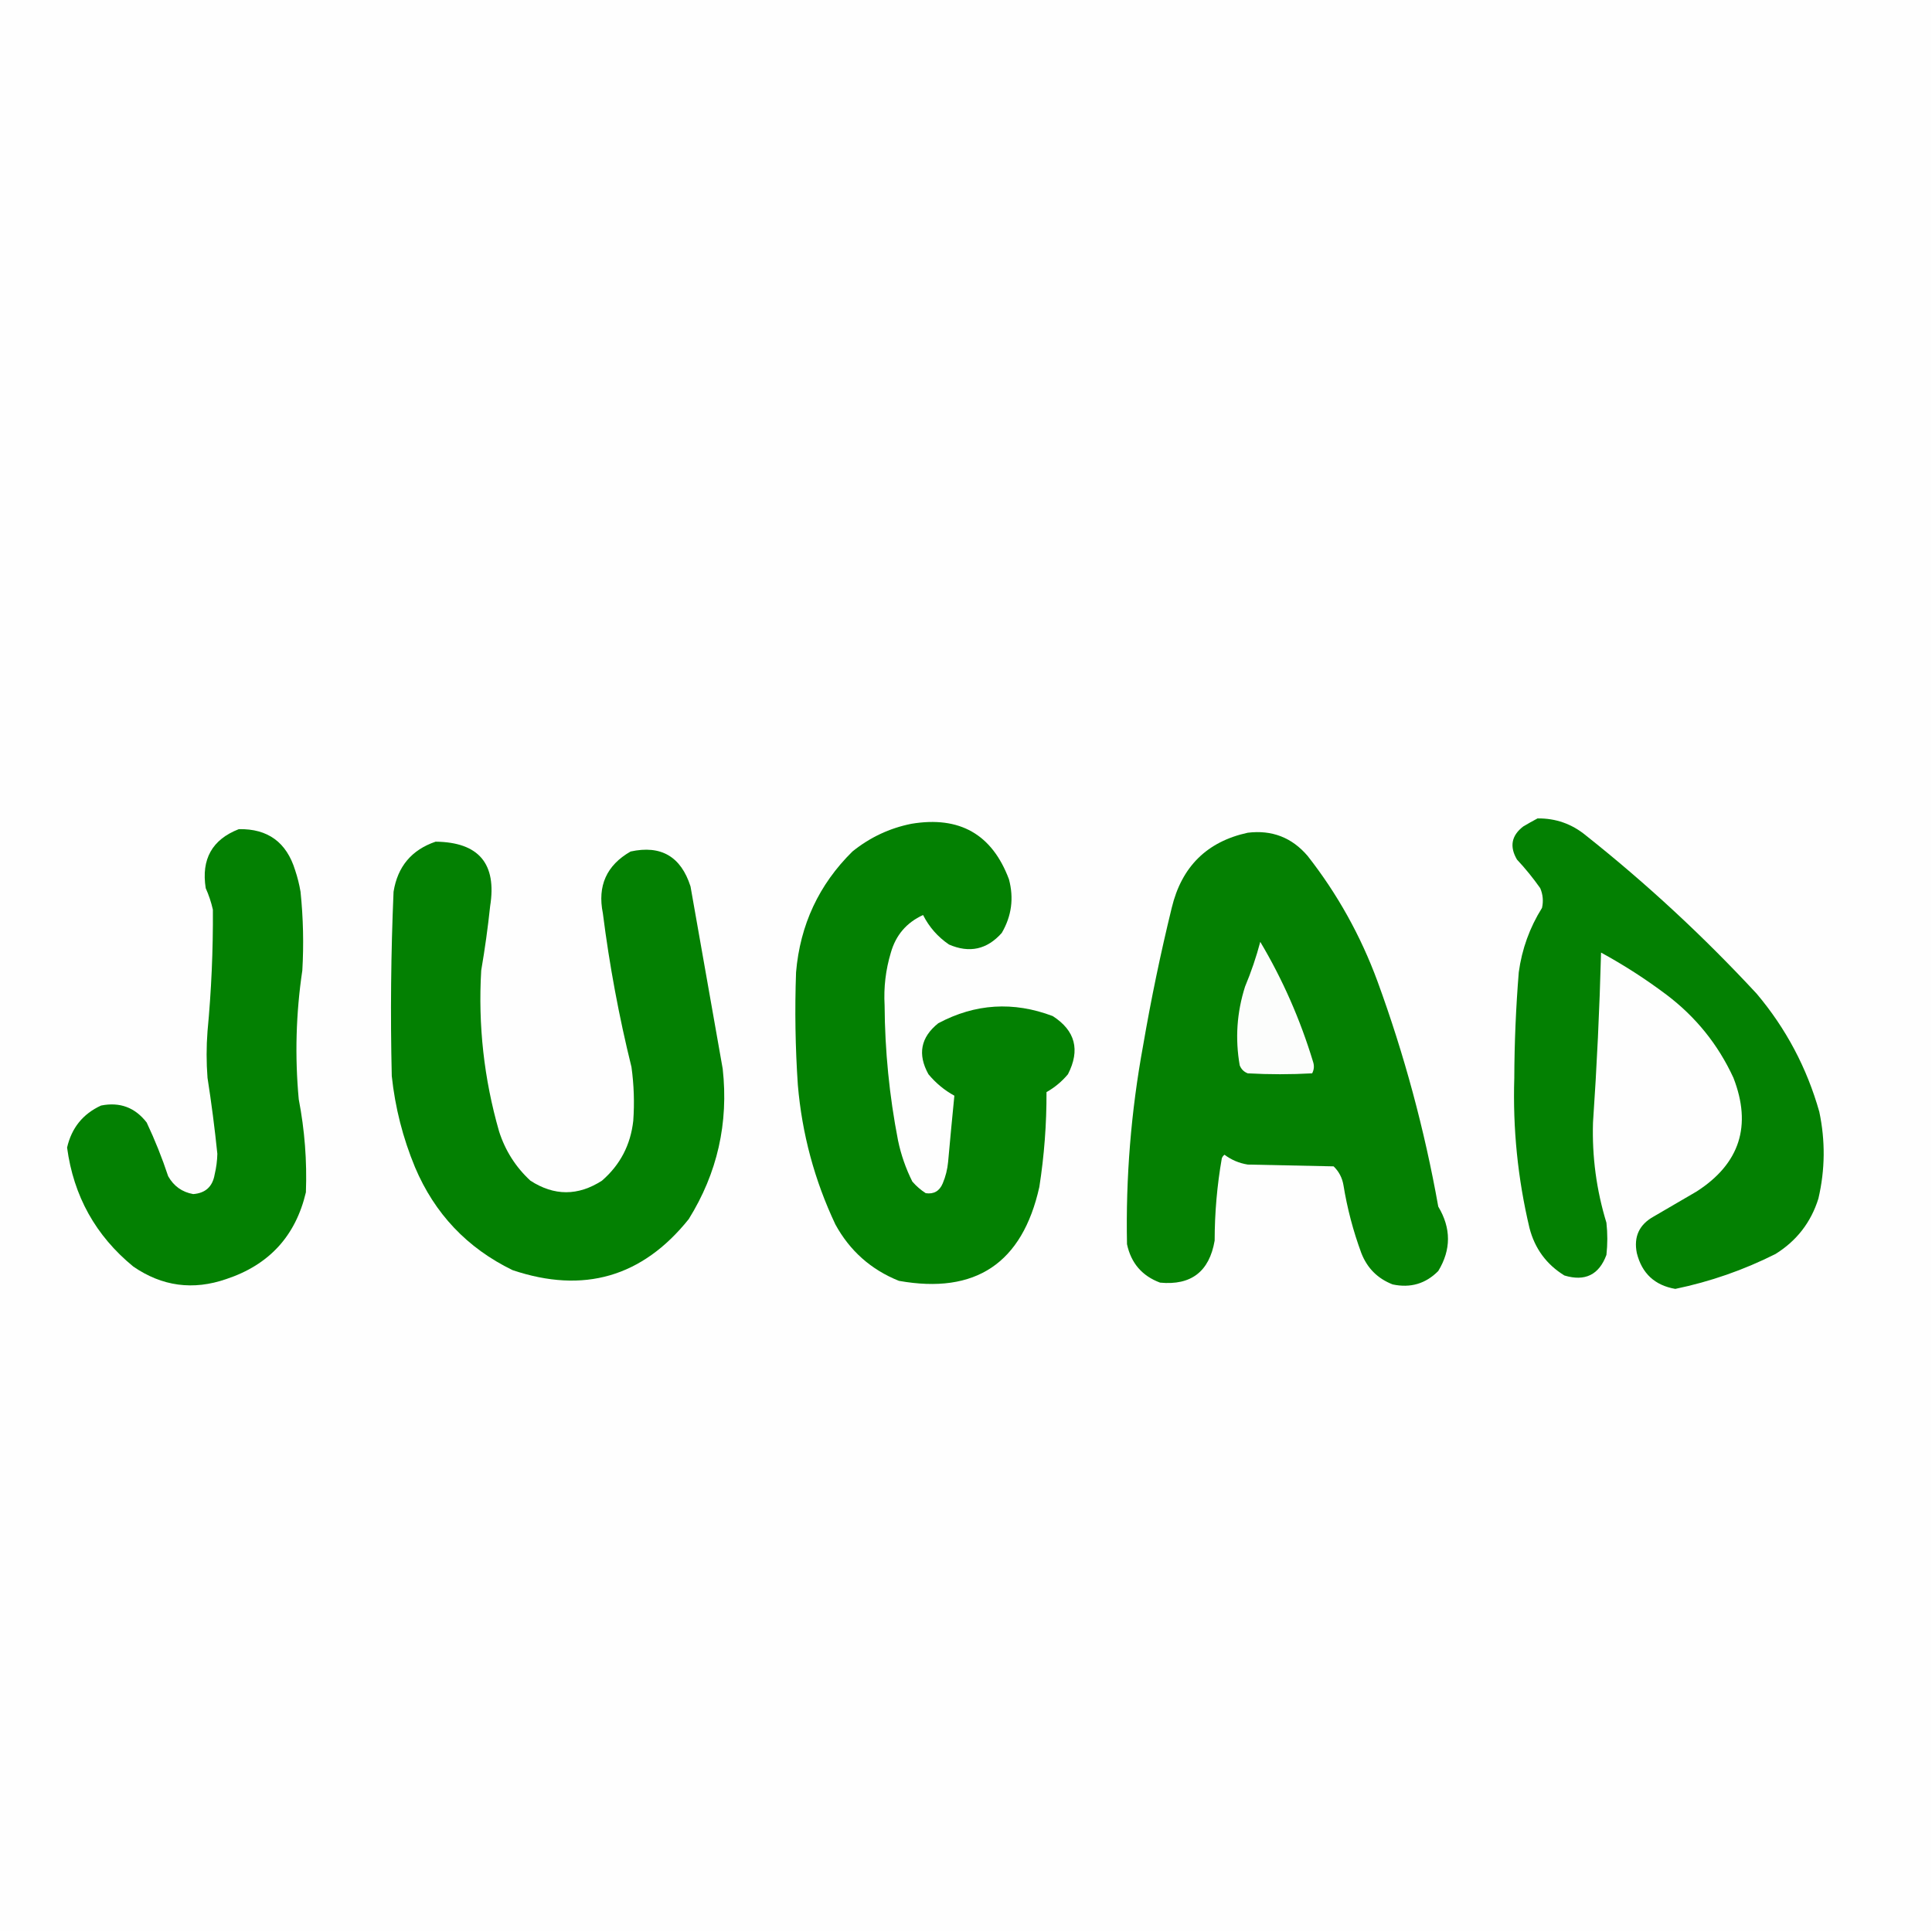
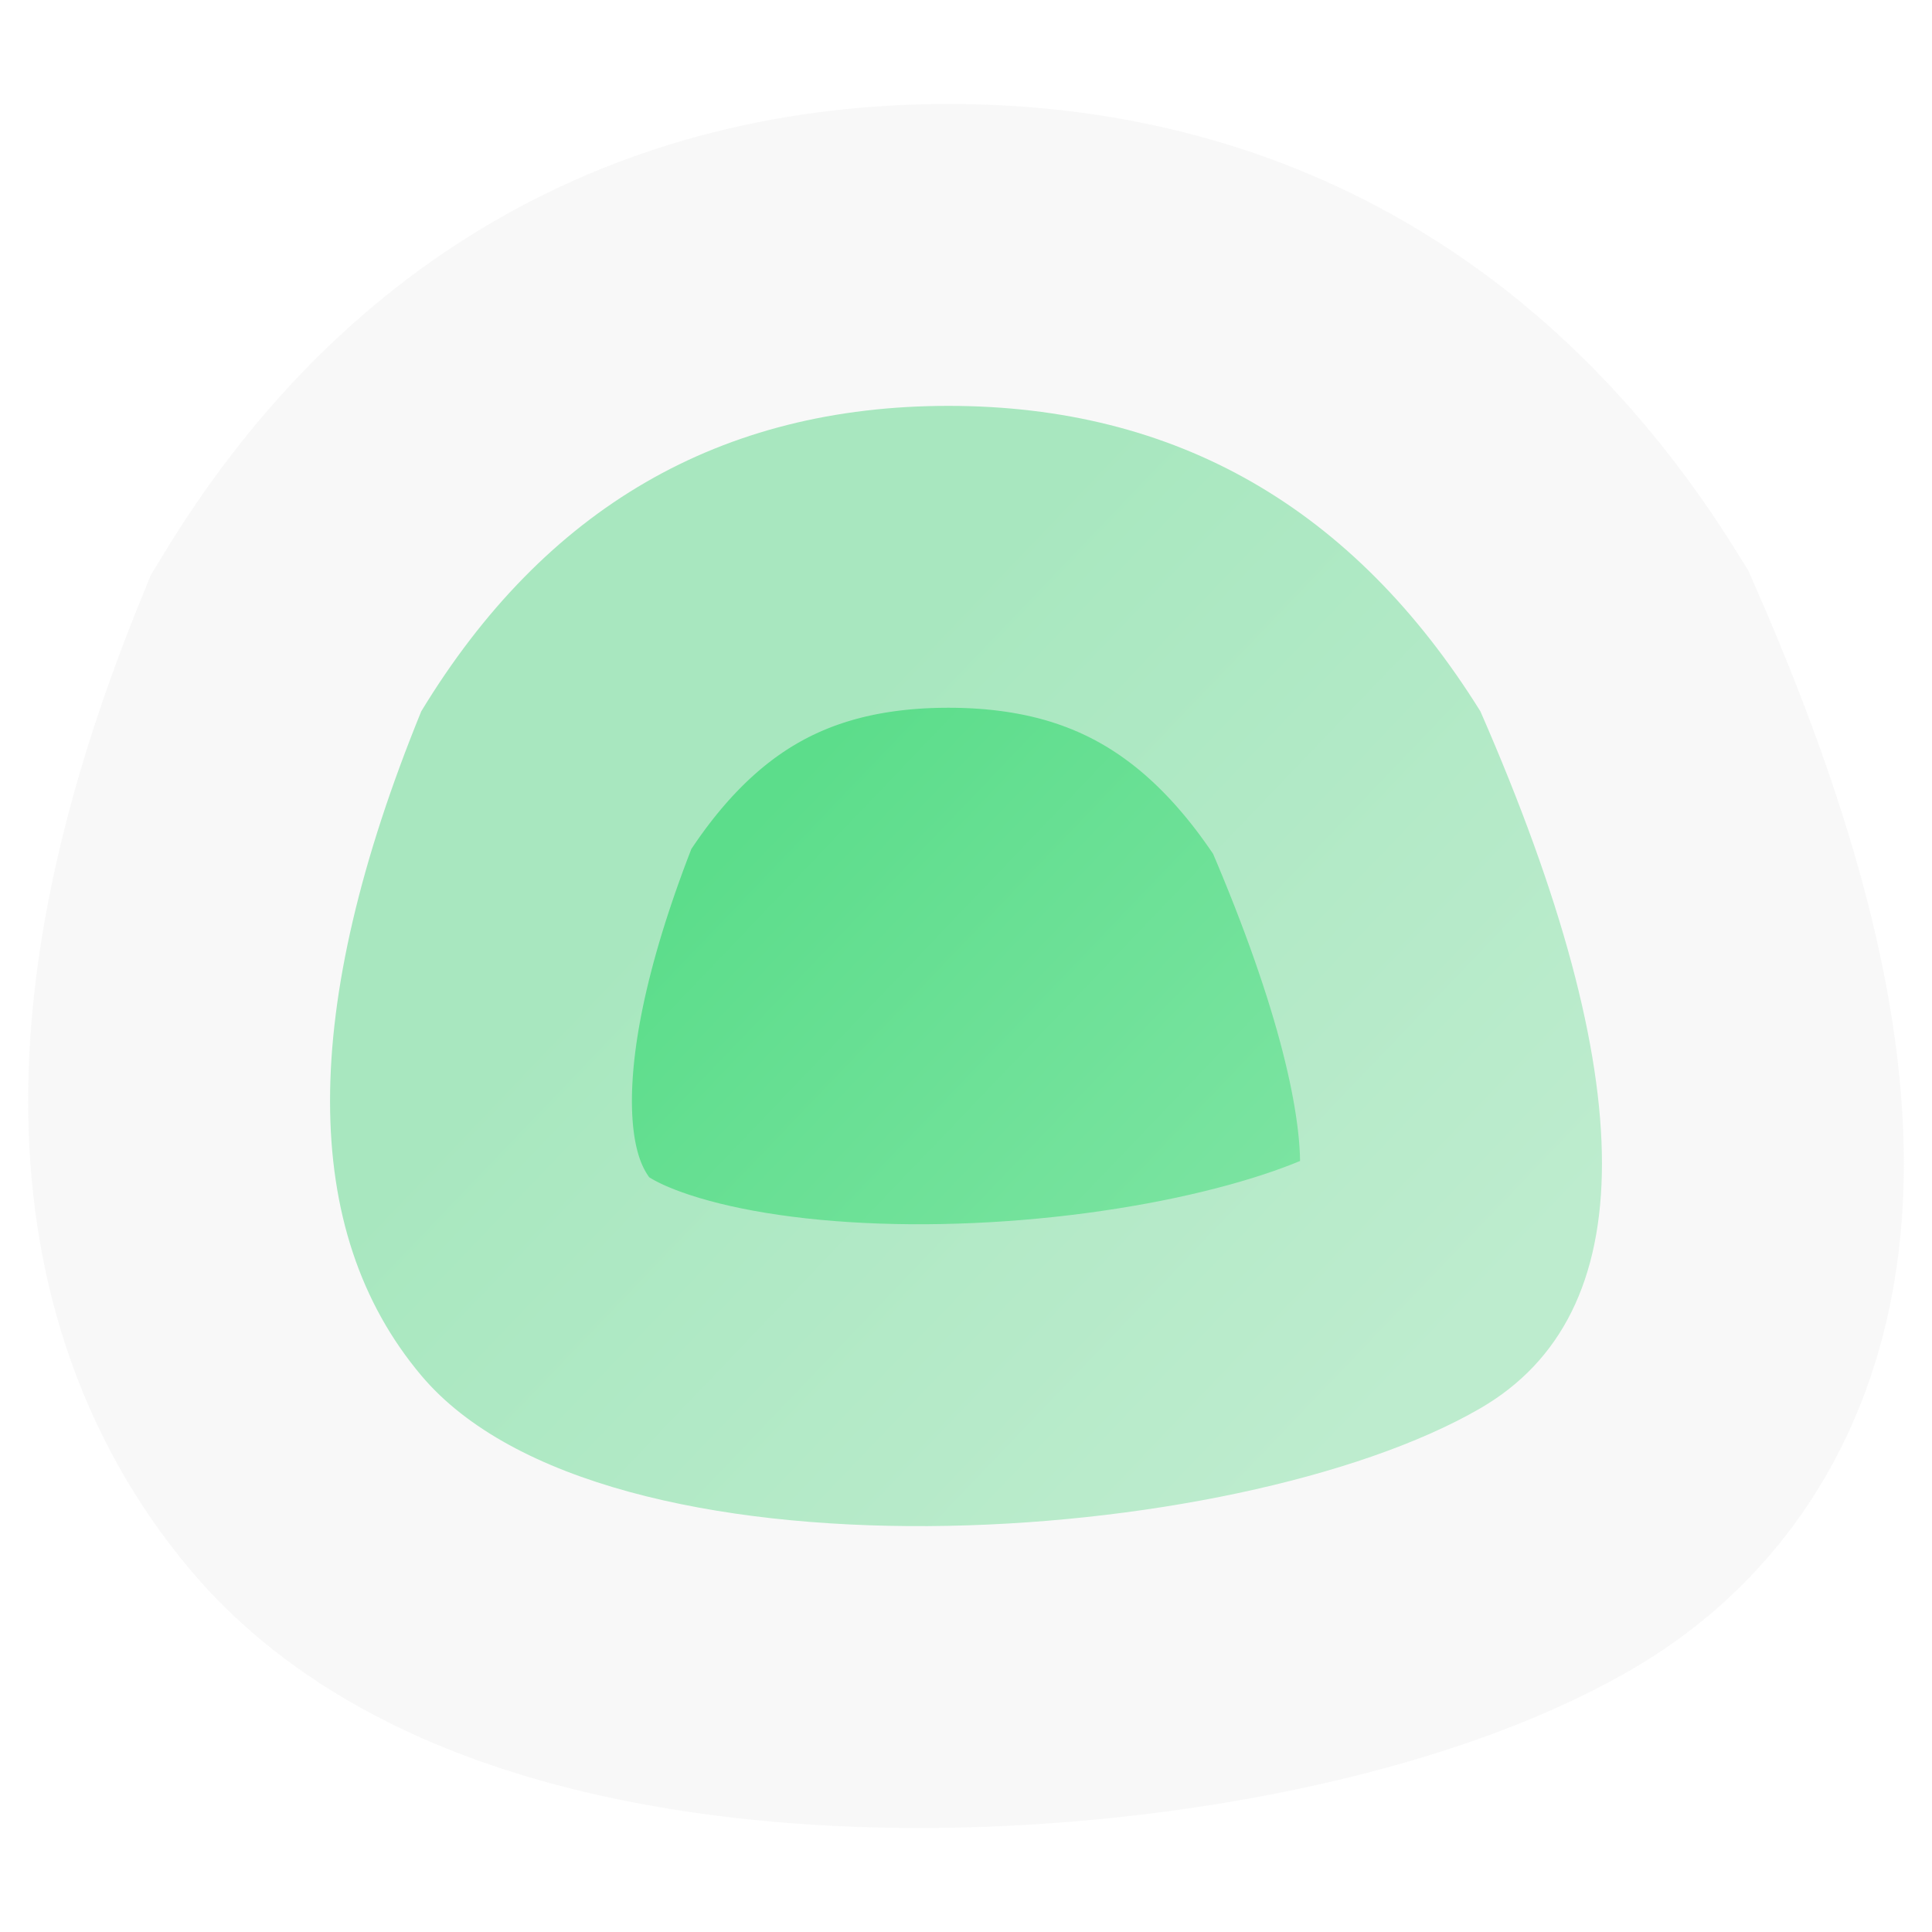
- <svg xmlns="http://www.w3.org/2000/svg" version="1.1" width="1080px" height="1080px" style="shape-rendering:geometricPrecision; text-rendering:geometricPrecision; image-rendering:optimizeQuality; fill-rule:evenodd; clip-rule:evenodd">
-   <g>
-     <path style="opacity:1" fill="#fefefe" d="M -0.5,-0.5 C 359.5,-0.5 719.5,-0.5 1079.5,-0.5C 1079.5,359.5 1079.5,719.5 1079.5,1079.5C 719.5,1079.5 359.5,1079.5 -0.5,1079.5C -0.5,719.5 -0.5,359.5 -0.5,-0.5 Z" />
-   </g>
-   <g>
-     <path style="opacity:1" fill="#038002" d="M 859.5,457.5 C 869.652,457.384 878.652,460.551 886.5,467C 920.49,493.983 952.324,523.483 982,555.5C 998.374,574.911 1010.04,596.911 1017,621.5C 1020.42,637.724 1020.26,653.891 1016.5,670C 1012.35,683.291 1004.35,693.624 992.5,701C 974.685,709.953 956.018,716.453 936.5,720.5C 925.004,718.504 917.837,711.838 915,700.5C 913.158,691.351 916.324,684.518 924.5,680C 932.5,675.333 940.5,670.667 948.5,666C 972.564,650.472 979.398,629.305 969,602.5C 960.437,583.903 947.937,568.403 931.5,556C 919.928,547.294 907.762,539.461 895,532.5C 894.164,564.2 892.664,595.866 890.5,627.5C 889.917,646.587 892.417,665.254 898,683.5C 898.667,689.5 898.667,695.5 898,701.5C 893.862,712.652 886.029,716.485 874.5,713C 864.487,706.83 857.987,697.996 855,686.5C 848.447,658.906 845.614,630.906 846.5,602.5C 846.575,582.796 847.408,563.13 849,543.5C 850.764,530.539 855.097,518.539 862,507.5C 862.837,503.705 862.504,500.039 861,496.5C 857.045,490.877 852.712,485.543 848,480.5C 843.737,473.239 844.903,467.073 851.5,462C 854.191,460.395 856.858,458.895 859.5,457.5 Z" />
-   </g>
-   <g>
-     <path style="opacity:1" fill="#038002" d="M 509.5,460.5 C 536.406,456.024 554.572,466.357 564,491.5C 566.842,502.067 565.509,512.067 560,521.5C 551.784,530.787 541.95,532.954 530.5,528C 524.235,523.737 519.402,518.237 516,511.5C 506.78,515.721 500.78,522.721 498,532.5C 495.101,542.11 493.935,551.943 494.5,562C 494.66,587.415 497.16,612.581 502,637.5C 503.673,645.52 506.34,653.187 510,660.5C 512.205,663.04 514.705,665.207 517.5,667C 522.027,667.65 525.194,665.816 527,661.5C 528.616,657.653 529.616,653.653 530,649.5C 531.113,637.135 532.28,624.802 533.5,612.5C 527.963,609.473 523.13,605.473 519,600.5C 512.824,589.366 514.657,579.866 524.5,572C 545.143,561.002 566.476,559.669 588.5,568C 601.105,576.118 603.938,586.952 597,600.5C 593.609,604.557 589.609,607.89 585,610.5C 585.068,628.275 583.734,645.942 581,663.5C 571.503,706.153 545.336,723.653 502.5,716C 486.919,709.753 475.085,699.253 467,684.5C 455.324,659.798 448.324,633.798 446,606.5C 444.58,585.517 444.247,564.517 445,543.5C 447.26,517.01 457.76,494.51 476.5,476C 486.297,468.099 497.297,462.933 509.5,460.5 Z" />
-   </g>
-   <g>
-     <path style="opacity:1" fill="#038002" d="M 133.5,463.5 C 149.698,463.179 160.198,470.846 165,486.5C 166.313,490.42 167.313,494.42 168,498.5C 169.518,513.133 169.851,527.8 169,542.5C 165.439,566.429 164.772,590.429 167,614.5C 170.317,631.696 171.65,649.029 171,666.5C 165.265,690.906 150.432,707.072 126.5,715C 107.947,721.432 90.614,719.099 74.5,708C 53.459,690.757 41.125,668.59 37.5,641.5C 40.038,630.475 46.371,622.641 56.5,618C 66.998,615.912 75.498,619.079 82,627.5C 86.606,637.255 90.606,647.255 94,657.5C 97.127,663.057 101.794,666.391 108,667.5C 114.845,666.99 118.845,663.324 120,656.5C 120.906,652.721 121.406,648.888 121.5,645C 120.041,630.786 118.208,616.62 116,602.5C 115.333,593.833 115.333,585.167 116,576.5C 118.149,553.871 119.149,531.205 119,508.5C 118.066,504.363 116.732,500.363 115,496.5C 112.426,480.292 118.593,469.292 133.5,463.5 Z" />
-   </g>
-   <g>
-     <path style="opacity:1" fill="#048002" d="M 697.5,465.5 C 711.044,463.846 722.211,468.179 731,478.5C 747.592,499.67 760.592,523.003 770,548.5C 785.001,589.504 796.334,631.504 804,674.5C 811.235,686.581 811.235,698.581 804,710.5C 796.952,717.624 788.452,720.124 778.5,718C 770.114,714.737 764.281,708.904 761,700.5C 756.44,688.155 753.107,675.488 751,662.5C 750.296,658.375 748.463,654.875 745.5,652C 729.5,651.667 713.5,651.333 697.5,651C 692.695,650.233 688.361,648.4 684.5,645.5C 683.808,646.025 683.308,646.692 683,647.5C 680.346,662.718 679.013,678.051 679,693.5C 676.029,710.815 665.863,718.649 648.5,717C 638.428,713.257 632.261,706.09 630,695.5C 629.259,658.208 632.259,621.208 639,584.5C 643.436,558.653 648.769,532.986 655,507.5C 660.534,484.464 674.701,470.464 697.5,465.5 Z" />
-   </g>
-   <g>
-     <path style="opacity:1" fill="#038002" d="M 243.5,470.5 C 267.617,470.778 277.784,482.778 274,506.5C 272.722,518.554 271.056,530.554 269,542.5C 267.215,573.097 270.548,603.097 279,632.5C 282.449,643.242 288.282,652.409 296.5,660C 309.792,668.613 323.126,668.613 336.5,660C 346.672,651.184 352.506,640.017 354,626.5C 354.713,616.468 354.379,606.468 353,596.5C 345.999,568.158 340.666,539.491 337,510.5C 333.909,495.188 339.076,483.688 352.5,476C 369.483,472.288 380.65,478.788 386,495.5C 392,529.501 398,563.501 404,597.5C 407.342,627.781 401.009,655.781 385,681.5C 359.051,713.87 326.218,723.37 286.5,710C 261.159,697.659 242.993,678.492 232,652.5C 225.21,636.129 220.876,619.129 219,601.5C 218.192,567.154 218.525,532.821 220,498.5C 222.255,484.417 230.088,475.084 243.5,470.5 Z" />
-   </g>
-   <g>
-     <path style="opacity:1" fill="#fcfdfc" d="M 704.5,526.5 C 716.963,547.448 726.796,569.782 734,593.5C 734.758,595.769 734.591,597.936 733.5,600C 721.5,600.667 709.5,600.667 697.5,600C 695.333,599.167 693.833,597.667 693,595.5C 690.399,580.605 691.399,565.939 696,551.5C 699.413,543.346 702.246,535.012 704.5,526.5 Z" />
+ <svg xmlns="http://www.w3.org/2000/svg" width="640" height="640" viewBox="0 0 640 640" xml:space="preserve">
+   <g transform="matrix(1 0 0 1 320 320)">
+     <linearGradient id="S3" gradientUnits="userSpaceOnUse" gradientTransform="matrix(1 0 0 1 -319.9987 -320.0002)" x1="259.78" y1="261.15" x2="463.85" y2="456.49">
+       <stop stop-color="#5CDD8B" />
+       <stop offset="1" stop-color="#86E6A9" />
+     </linearGradient>
+     <path style="stroke: rgb(242,242,242); stroke-opacity: 0.51; stroke-width: 200; stroke-dasharray: none; stroke-linecap: butt; stroke-dashoffset: 0; stroke-linejoin: miter; stroke-miterlimit: 4; fill: url(#S3); fill-rule: nonzero; opacity: 1;" transform=" translate(0, 0)" d="M 170.401 -84.36 C 224.091 38.38 224.091 115.34 170.401 146.5 C 89.851 193.24 -120.039 207.49 -180.459 135.64 C -220.739 87.74 -220.739 14.4 -180.459 -84.36 C -139.499 -151.82 -81.289 -185.55 -5.829 -185.55 C 69.641 -185.55 128.381 -151.82 170.401 -84.36 z" stroke-linecap="round" />
  </g>
</svg>
